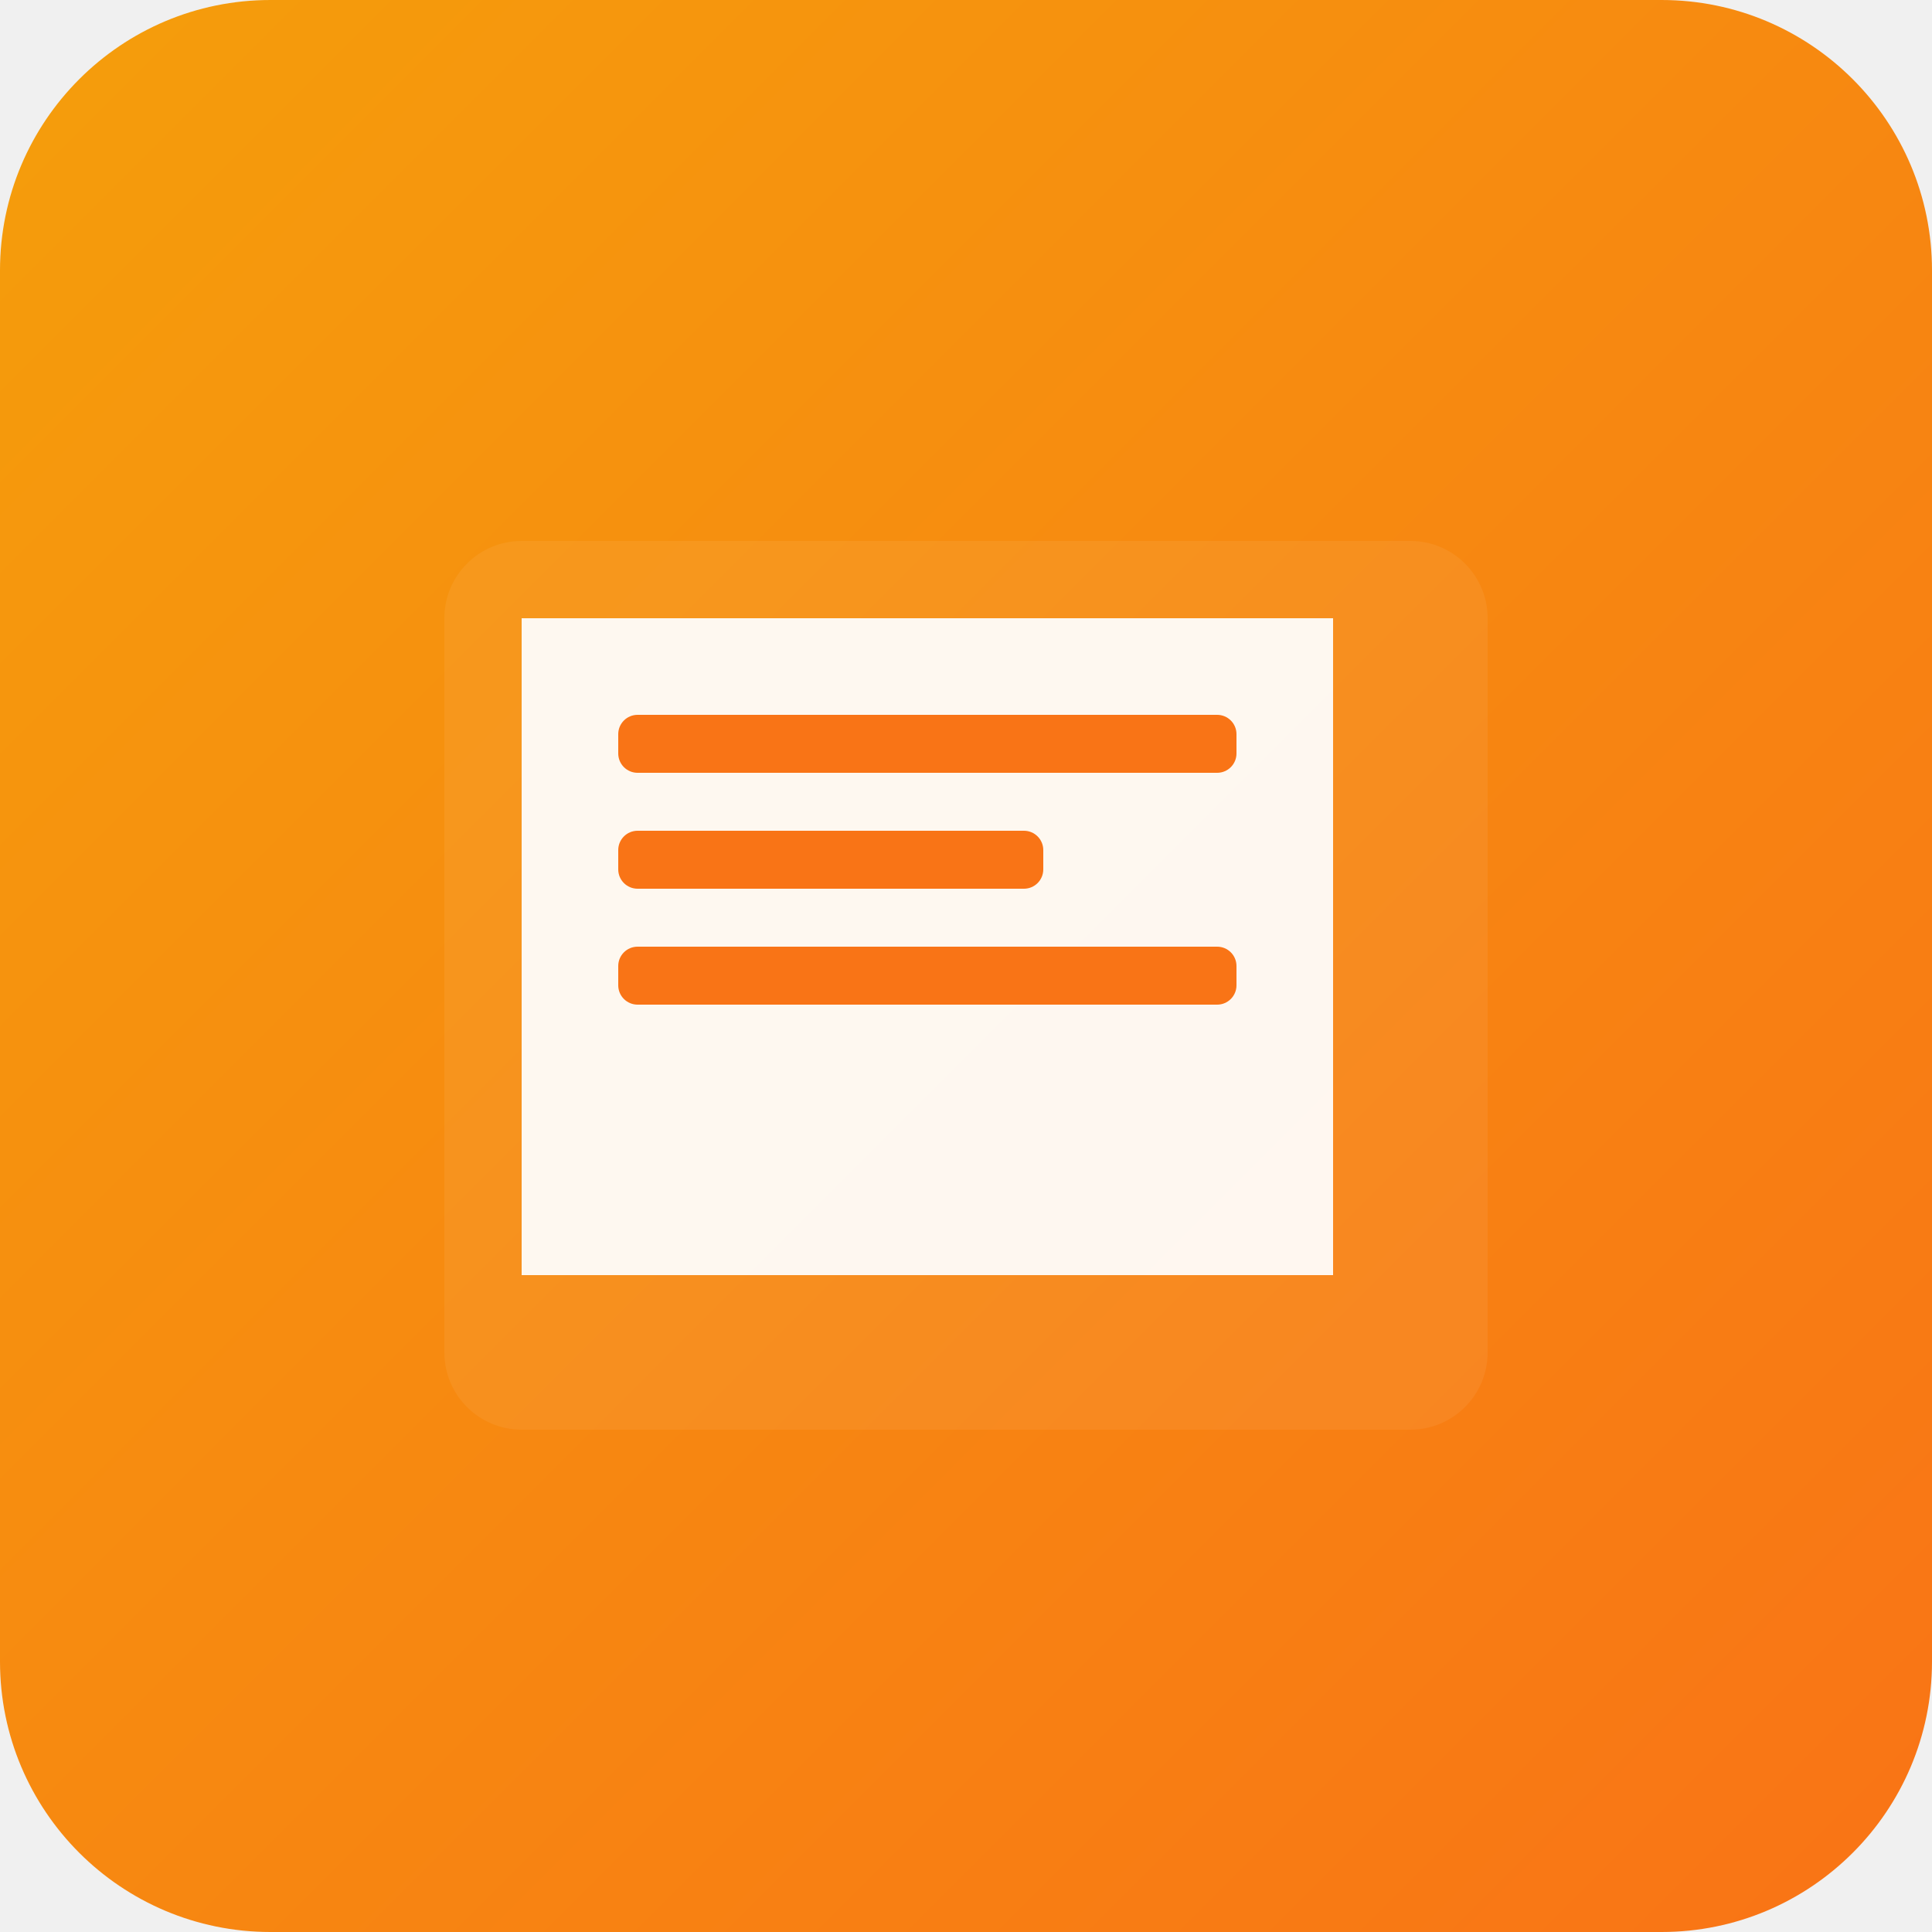
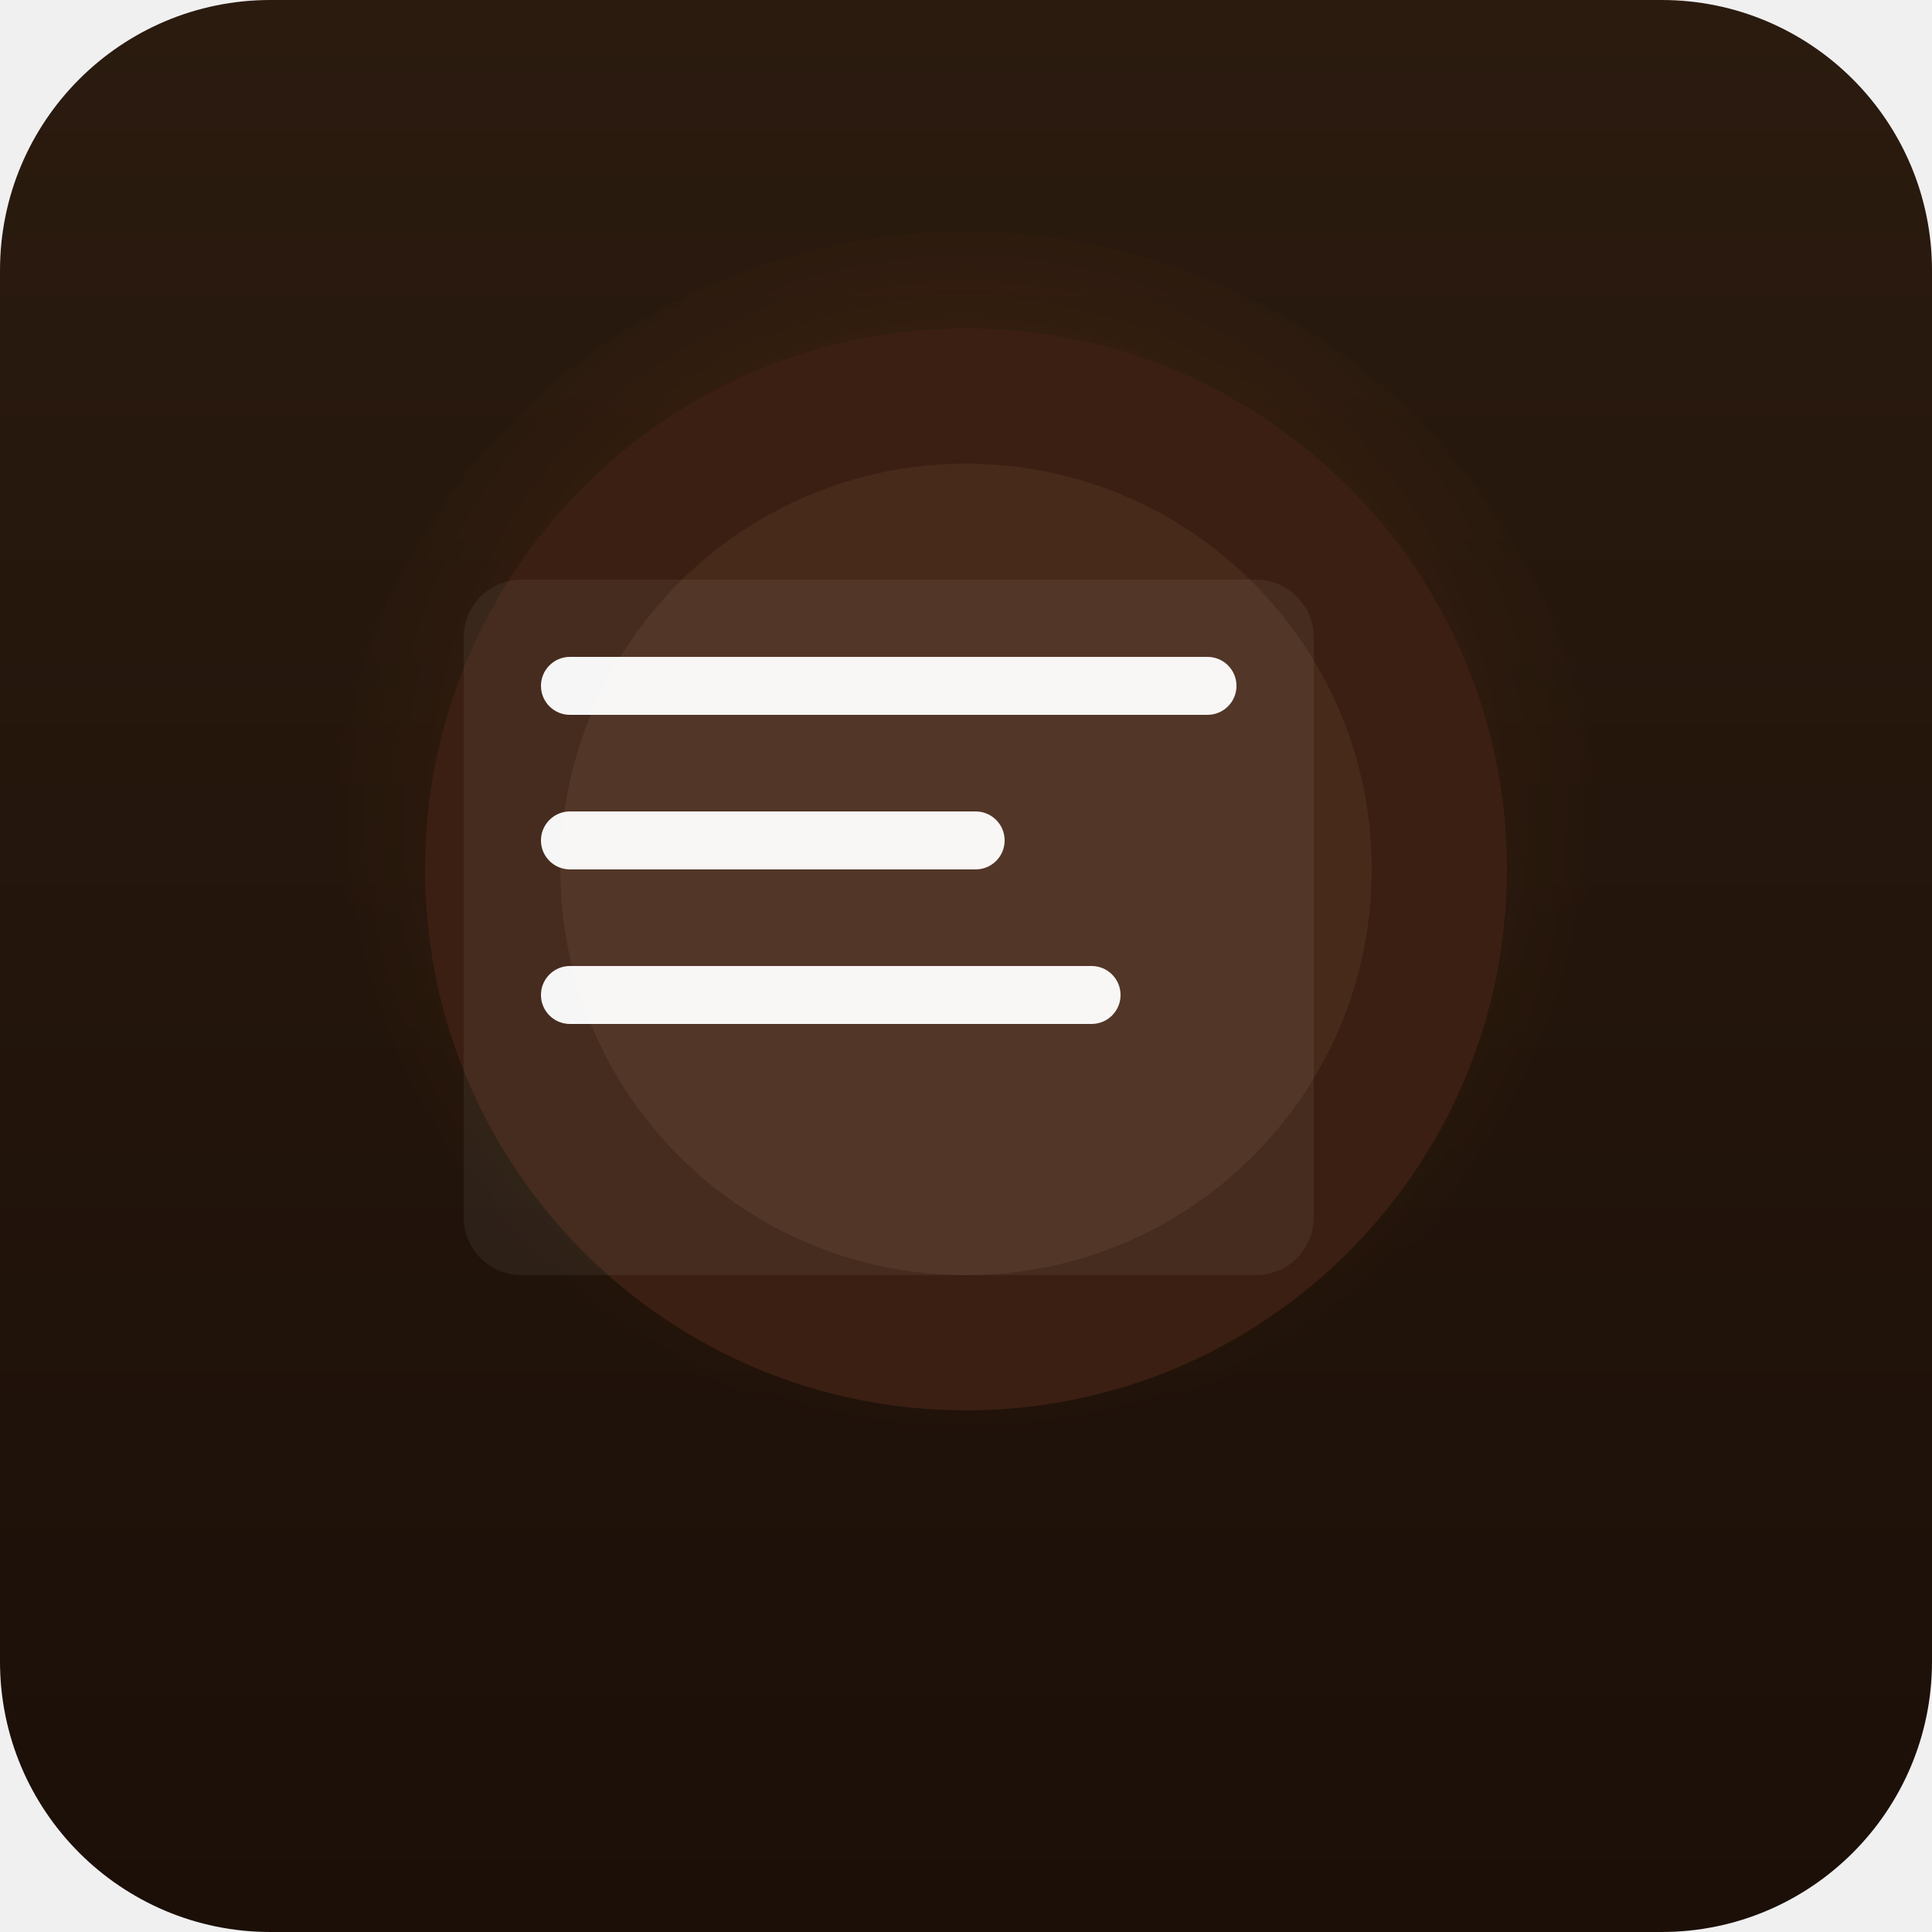
<svg xmlns="http://www.w3.org/2000/svg" viewBox="0 0 200 200">
  <defs>
-     <linearGradient id="g" x1="0" y1="0" x2="1" y2="1">
-       <stop offset="0" stop-color="#f59e0b" />
-       <stop offset="1" stop-color="#f97316" />
+     <radialGradient id="ring" cx="50%" cy="45%" r="50%">
+       <stop offset="0%" stop-color="#f97316" stop-opacity="0.18" />
+       <stop offset="70%" stop-color="#f97316" stop-opacity="0.06" />
+       <stop offset="100%" stop-color="#f97316" stop-opacity="0" />
+     </radialGradient>
+     <linearGradient id="bg" x1="0" y1="0" x2="0" y2="1">
+       <stop offset="0%" stop-color="#2b1b0f" />
+       <stop offset="100%" stop-color="#1b0f08" />
    </linearGradient>
  </defs>
-   <rect width="200" height="200" rx="28" fill="url(#g)" />
-   <g transform="translate(46,44)" fill="#fff" opacity="0.98">
-     <rect x="0" y="12" width="108" height="92" rx="8" fill="#fff" opacity="0.06" />
-     <path d="M8 20h84v68H8z" fill="#fff" opacity="0.95" />
-     <rect x="18" y="30" width="64" height="6" rx="2" fill="#f97316" />
-     <rect x="18" y="42" width="44" height="6" rx="2" fill="#f97316" />
-     <rect x="18" y="54" width="64" height="6" rx="2" fill="#f97316" />
+   <rect width="200" height="200" rx="28" fill="url(#bg)" />
+   <circle cx="100" cy="90" r="66" fill="url(#ring)" />
+   <circle cx="100" cy="90" r="56" fill="#3b1f12" />
+   <circle cx="100" cy="90" r="42" fill="#482a1a" />
+   <g transform="translate(40,44)" fill="#ffffff" opacity="0.96">
+     <rect x="8" y="16" width="88" height="72" rx="6" fill="#ffffff" opacity="0.06" />
+     <rect x="16" y="24" width="72" height="6" rx="3" />
+     <rect x="16" y="40" width="48" height="6" rx="3" />
+     <rect x="16" y="56" width="60" height="6" rx="3" />
  </g>
</svg>
